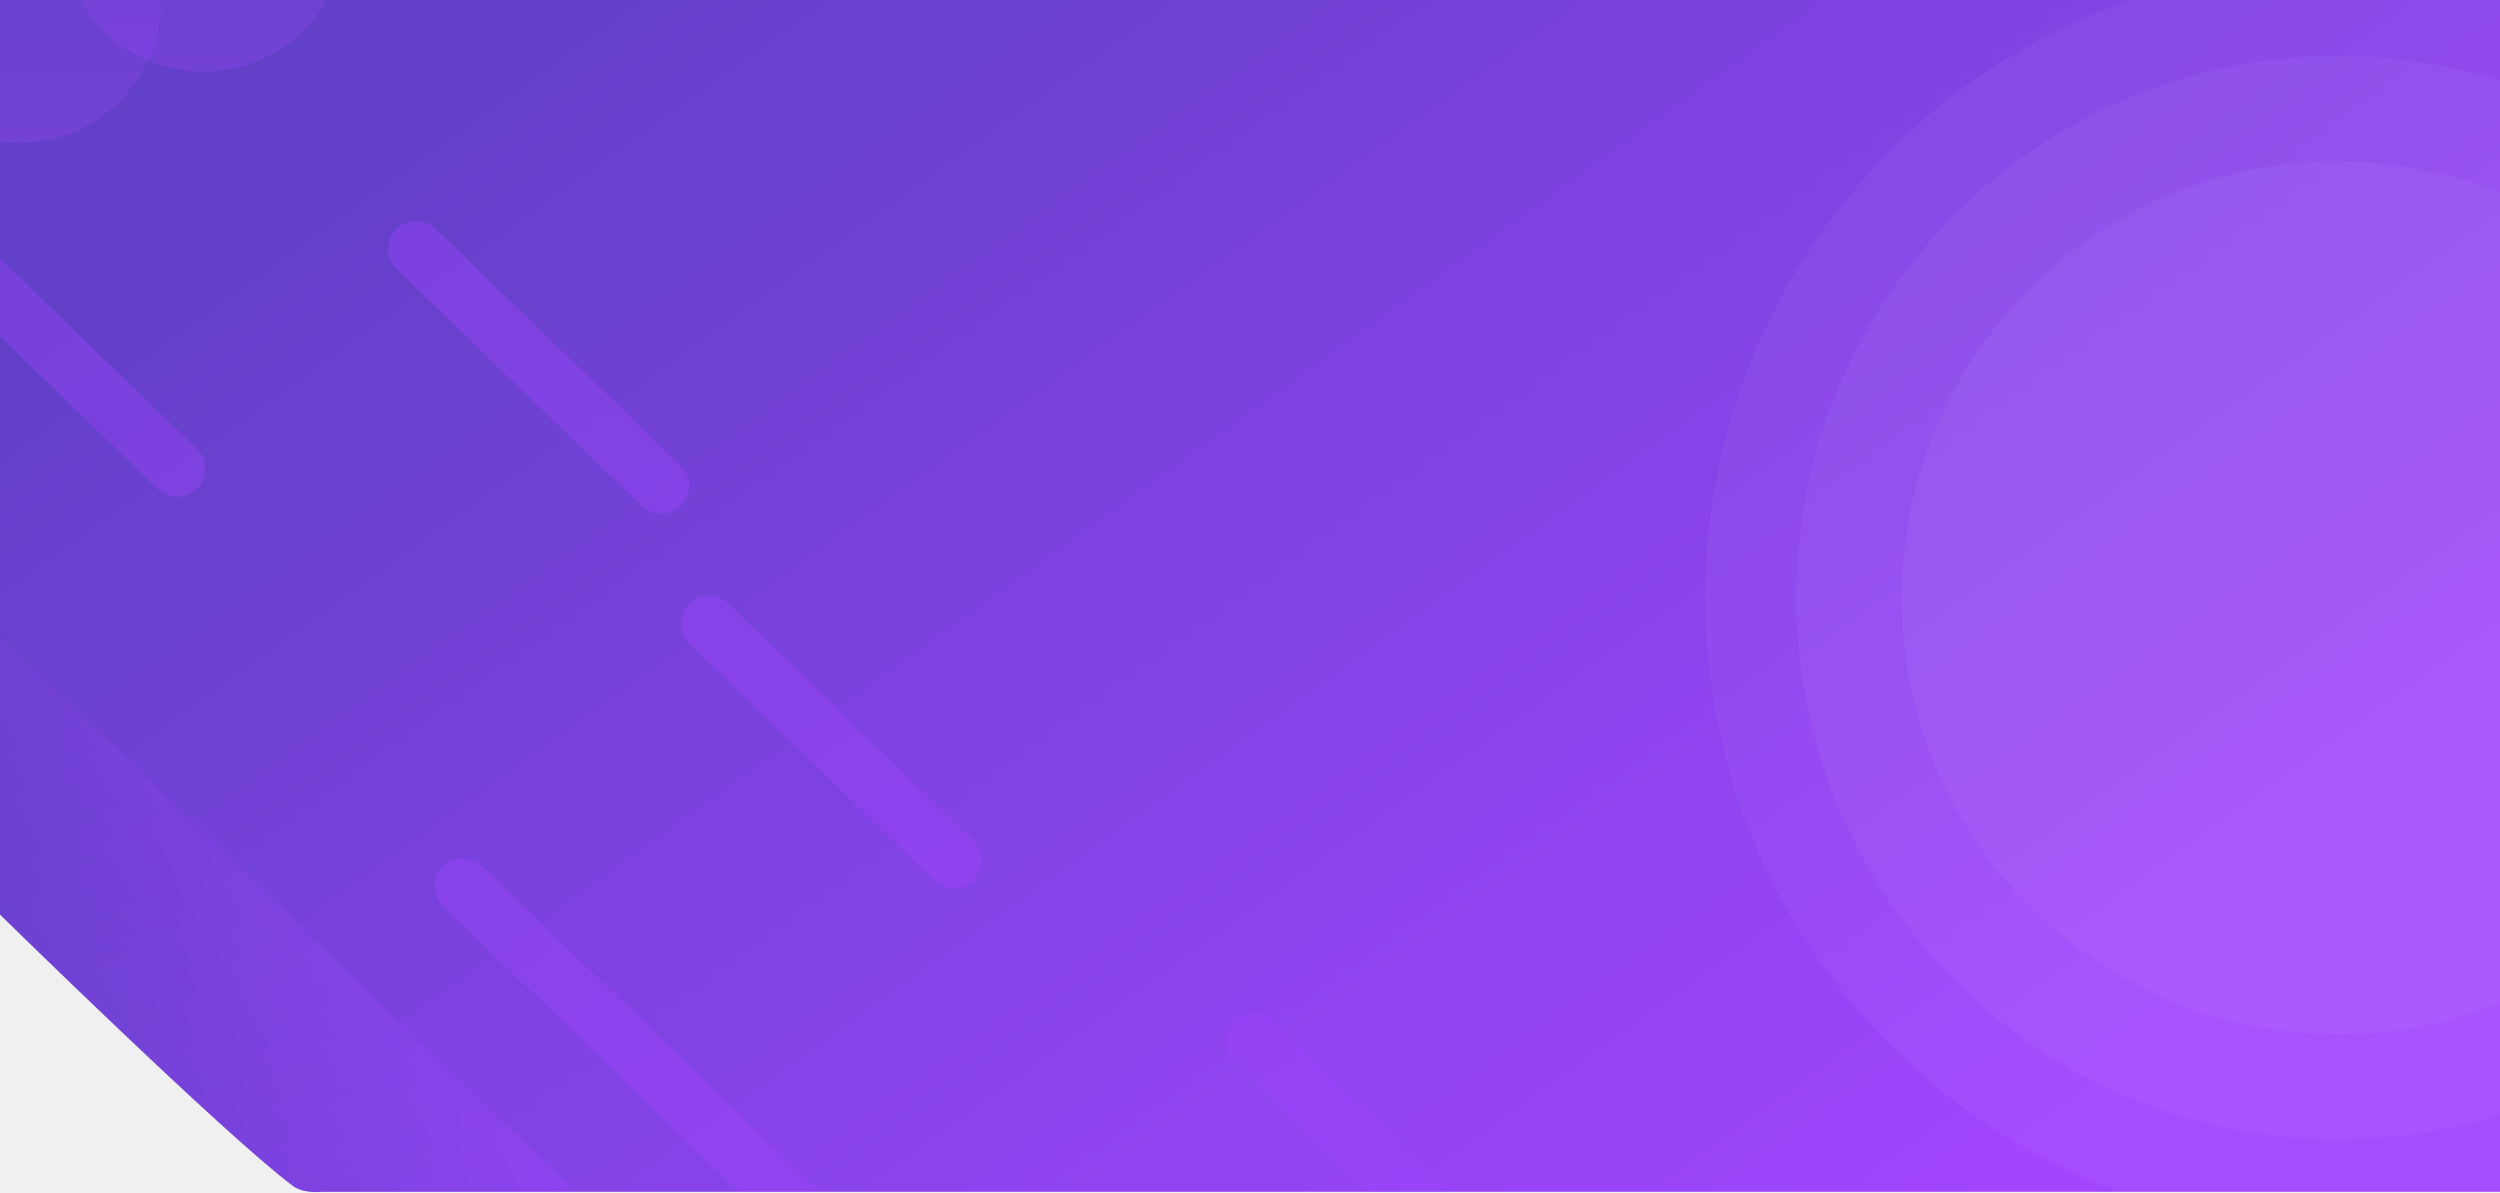
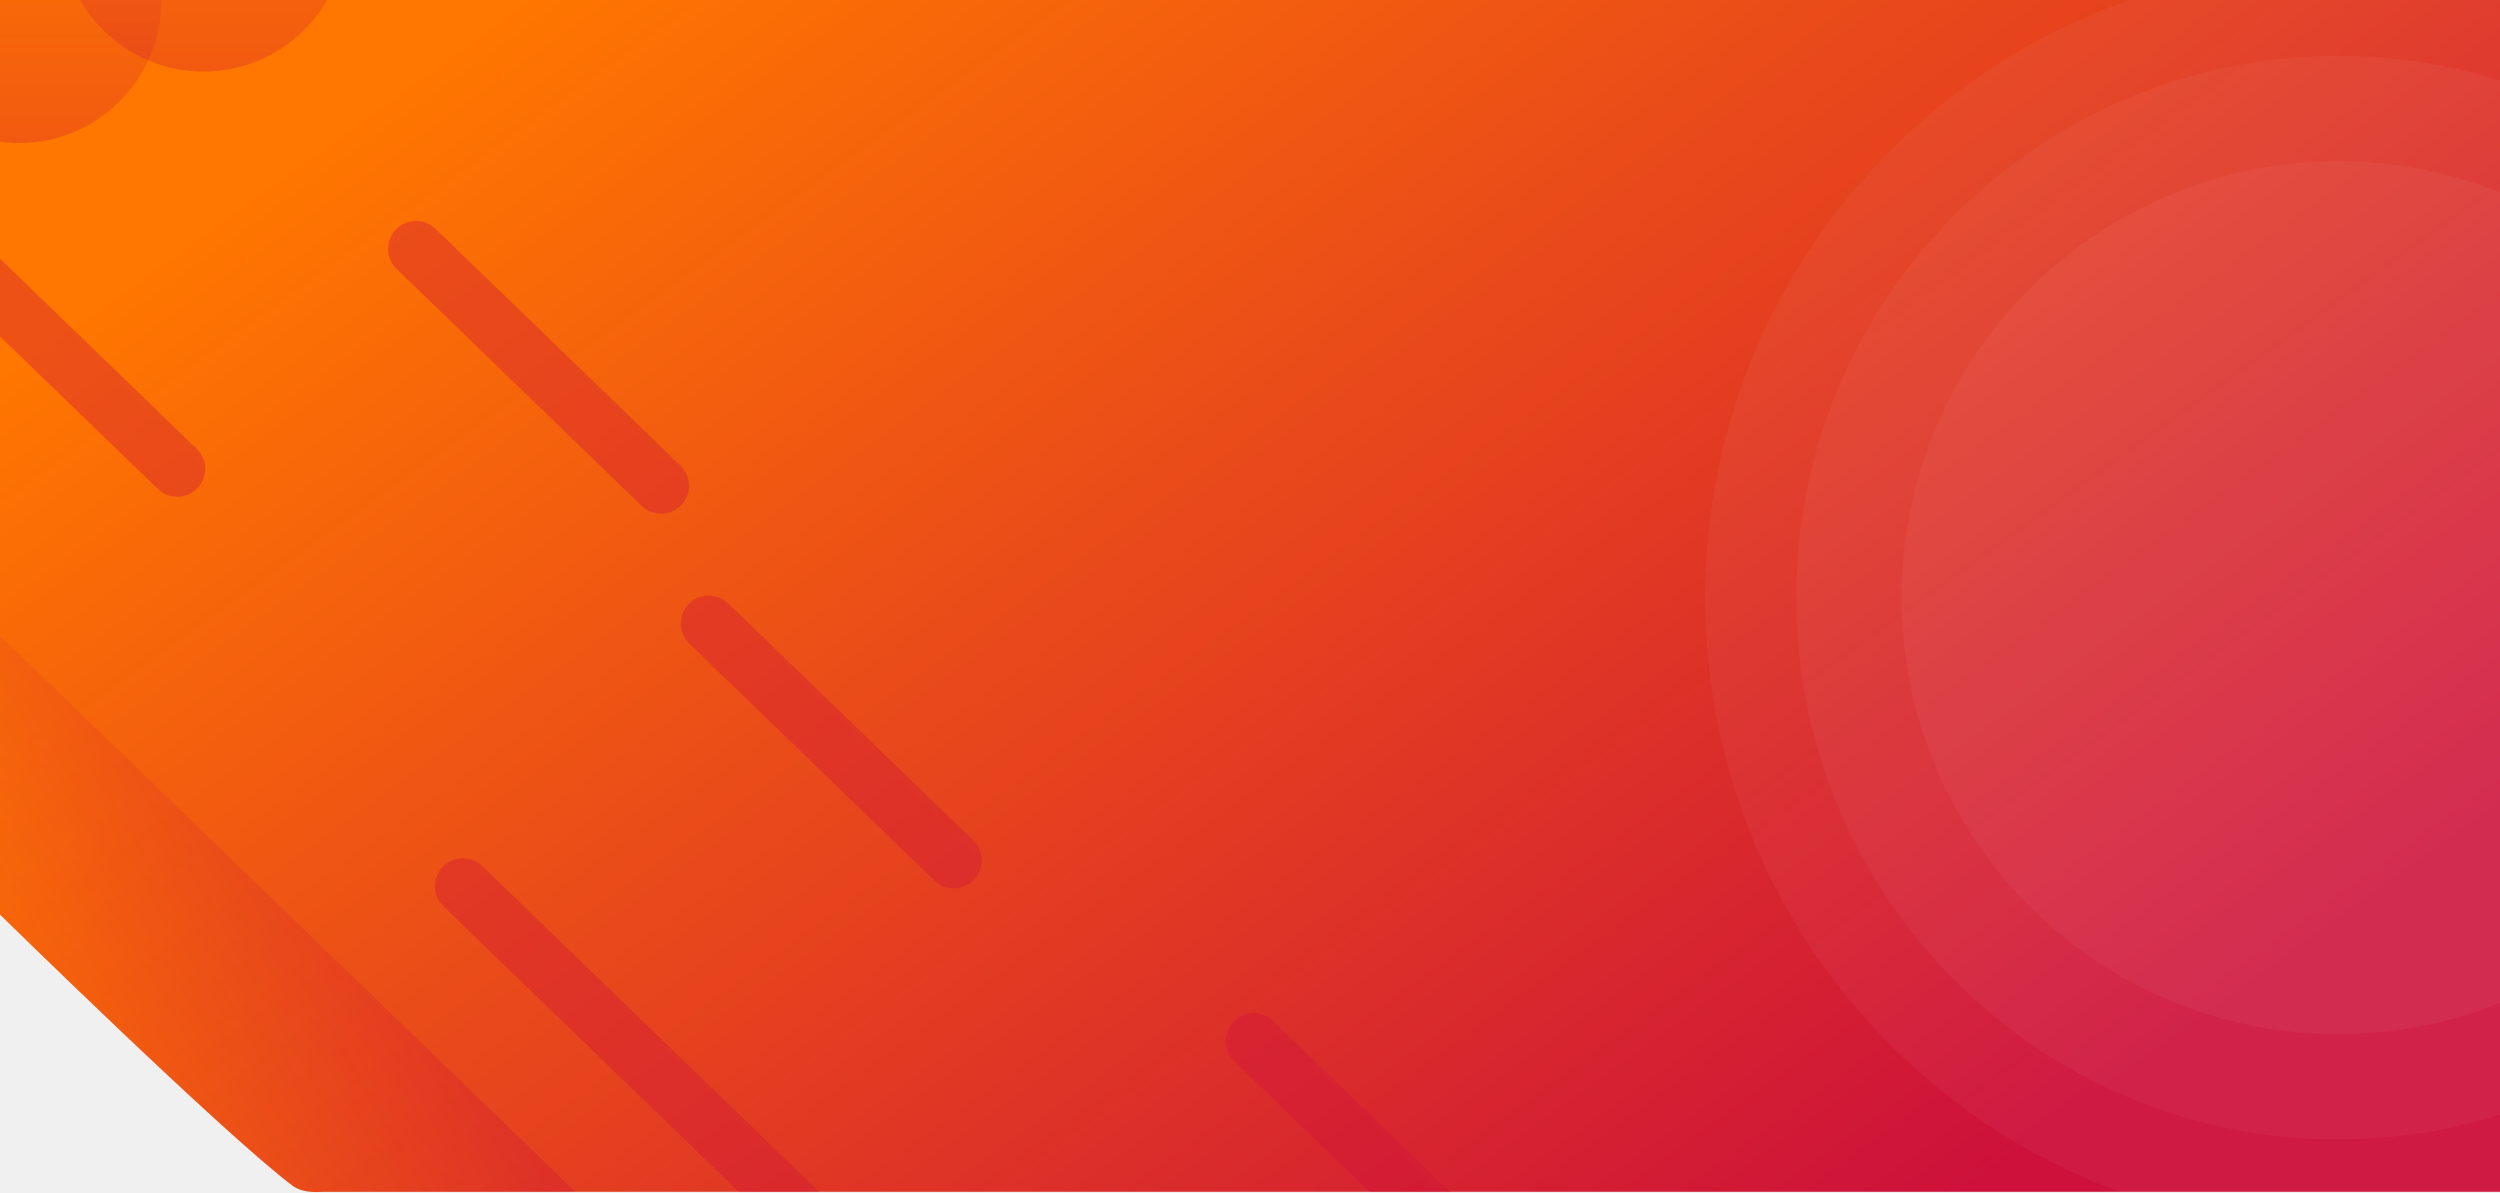
<svg xmlns="http://www.w3.org/2000/svg" xmlns:xlink="http://www.w3.org/1999/xlink" height="916.487" viewBox="0 0 1922.044 916.487" width="1922.044">
  <linearGradient id="a" gradientUnits="objectBoundingBox" x1=".08" x2=".942" y1=".196" y2=".763">
-     <stop offset="0" stop-color="#6240c8" />
-     <stop offset="1" stop-color="#a145fe" />
+     <stop offset="0" stop-color="#FF7600" />
+     <stop offset="1" stop-color="#CD113B" />
  </linearGradient>
  <clipPath id="b">
    <path d="m4710 12099.888s171.96 168.747 225.359 208.8c8.537 5.836 20.109 4.4 23.038 4.4h1673.647v-916.33h-1922.044z" transform="translate(-4710 -11396.755)" />
  </clipPath>
  <linearGradient id="c" x1=".5" x2="1.187" xlink:href="#a" y1="0" y2=".734" />
  <linearGradient id="d" x1="5.366" x2=".97" xlink:href="#a" y1=".586" y2="-.092" />
  <linearGradient id="e" x1=".5" x2=".5" xlink:href="#a" y1="0" y2="1" />
  <g transform="translate(0 .001)">
    <path d="m4710 12099.859s171.96 168.741 225.359 208.792c8.537 5.835 20.109 4.4 23.038 4.4h1673.647v-916.3h-1922.044z" fill="url(#a)" transform="translate(-4710 -11396.755)" />
    <g clip-path="url(#b)">
      <circle cx="486.5" cy="486.5" fill="#fff" opacity=".04" r="486.5" transform="translate(1311 -27)" />
      <circle cx="416.5" cy="416.5" fill="#fff" opacity=".04" r="416.5" transform="translate(1381 43)" />
      <circle cx="335.5" cy="335.5" fill="#fff" opacity=".04" r="335.5" transform="translate(1462 124)" />
      <path d="m0 0h181v691h-181z" fill="url(#c)" opacity=".31" transform="matrix(.695 -.719 .719 .695 -179.491 566.893)" />
      <g fill="url(#d)">
        <rect height="691" opacity=".37" rx="21.5" transform="matrix(.695 -.719 .719 .695 325.509 681.893)" width="43" />
        <rect height="305" opacity=".37" rx="21.5" transform="matrix(.695 -.719 .719 .695 289.509 191.893)" width="43" />
        <rect height="305" opacity=".37" rx="21.5" transform="matrix(.695 -.719 .719 .695 514.509 479.893)" width="43" />
        <rect height="305" opacity=".37" rx="21.5" transform="matrix(.695 -.719 .719 .695 -82.491 178.893)" width="43" />
        <rect height="262" opacity=".37" rx="21.5" transform="matrix(.695 -.719 .719 .695 933.509 800.893)" width="43" />
      </g>
      <circle cx="109.5" cy="109.5" fill="url(#e)" opacity=".28" r="109.5" transform="translate(-95 -109)" />
      <circle cx="109.5" cy="109.5" fill="url(#e)" opacity=".28" r="109.5" transform="translate(47 -164)" />
    </g>
  </g>
</svg>
